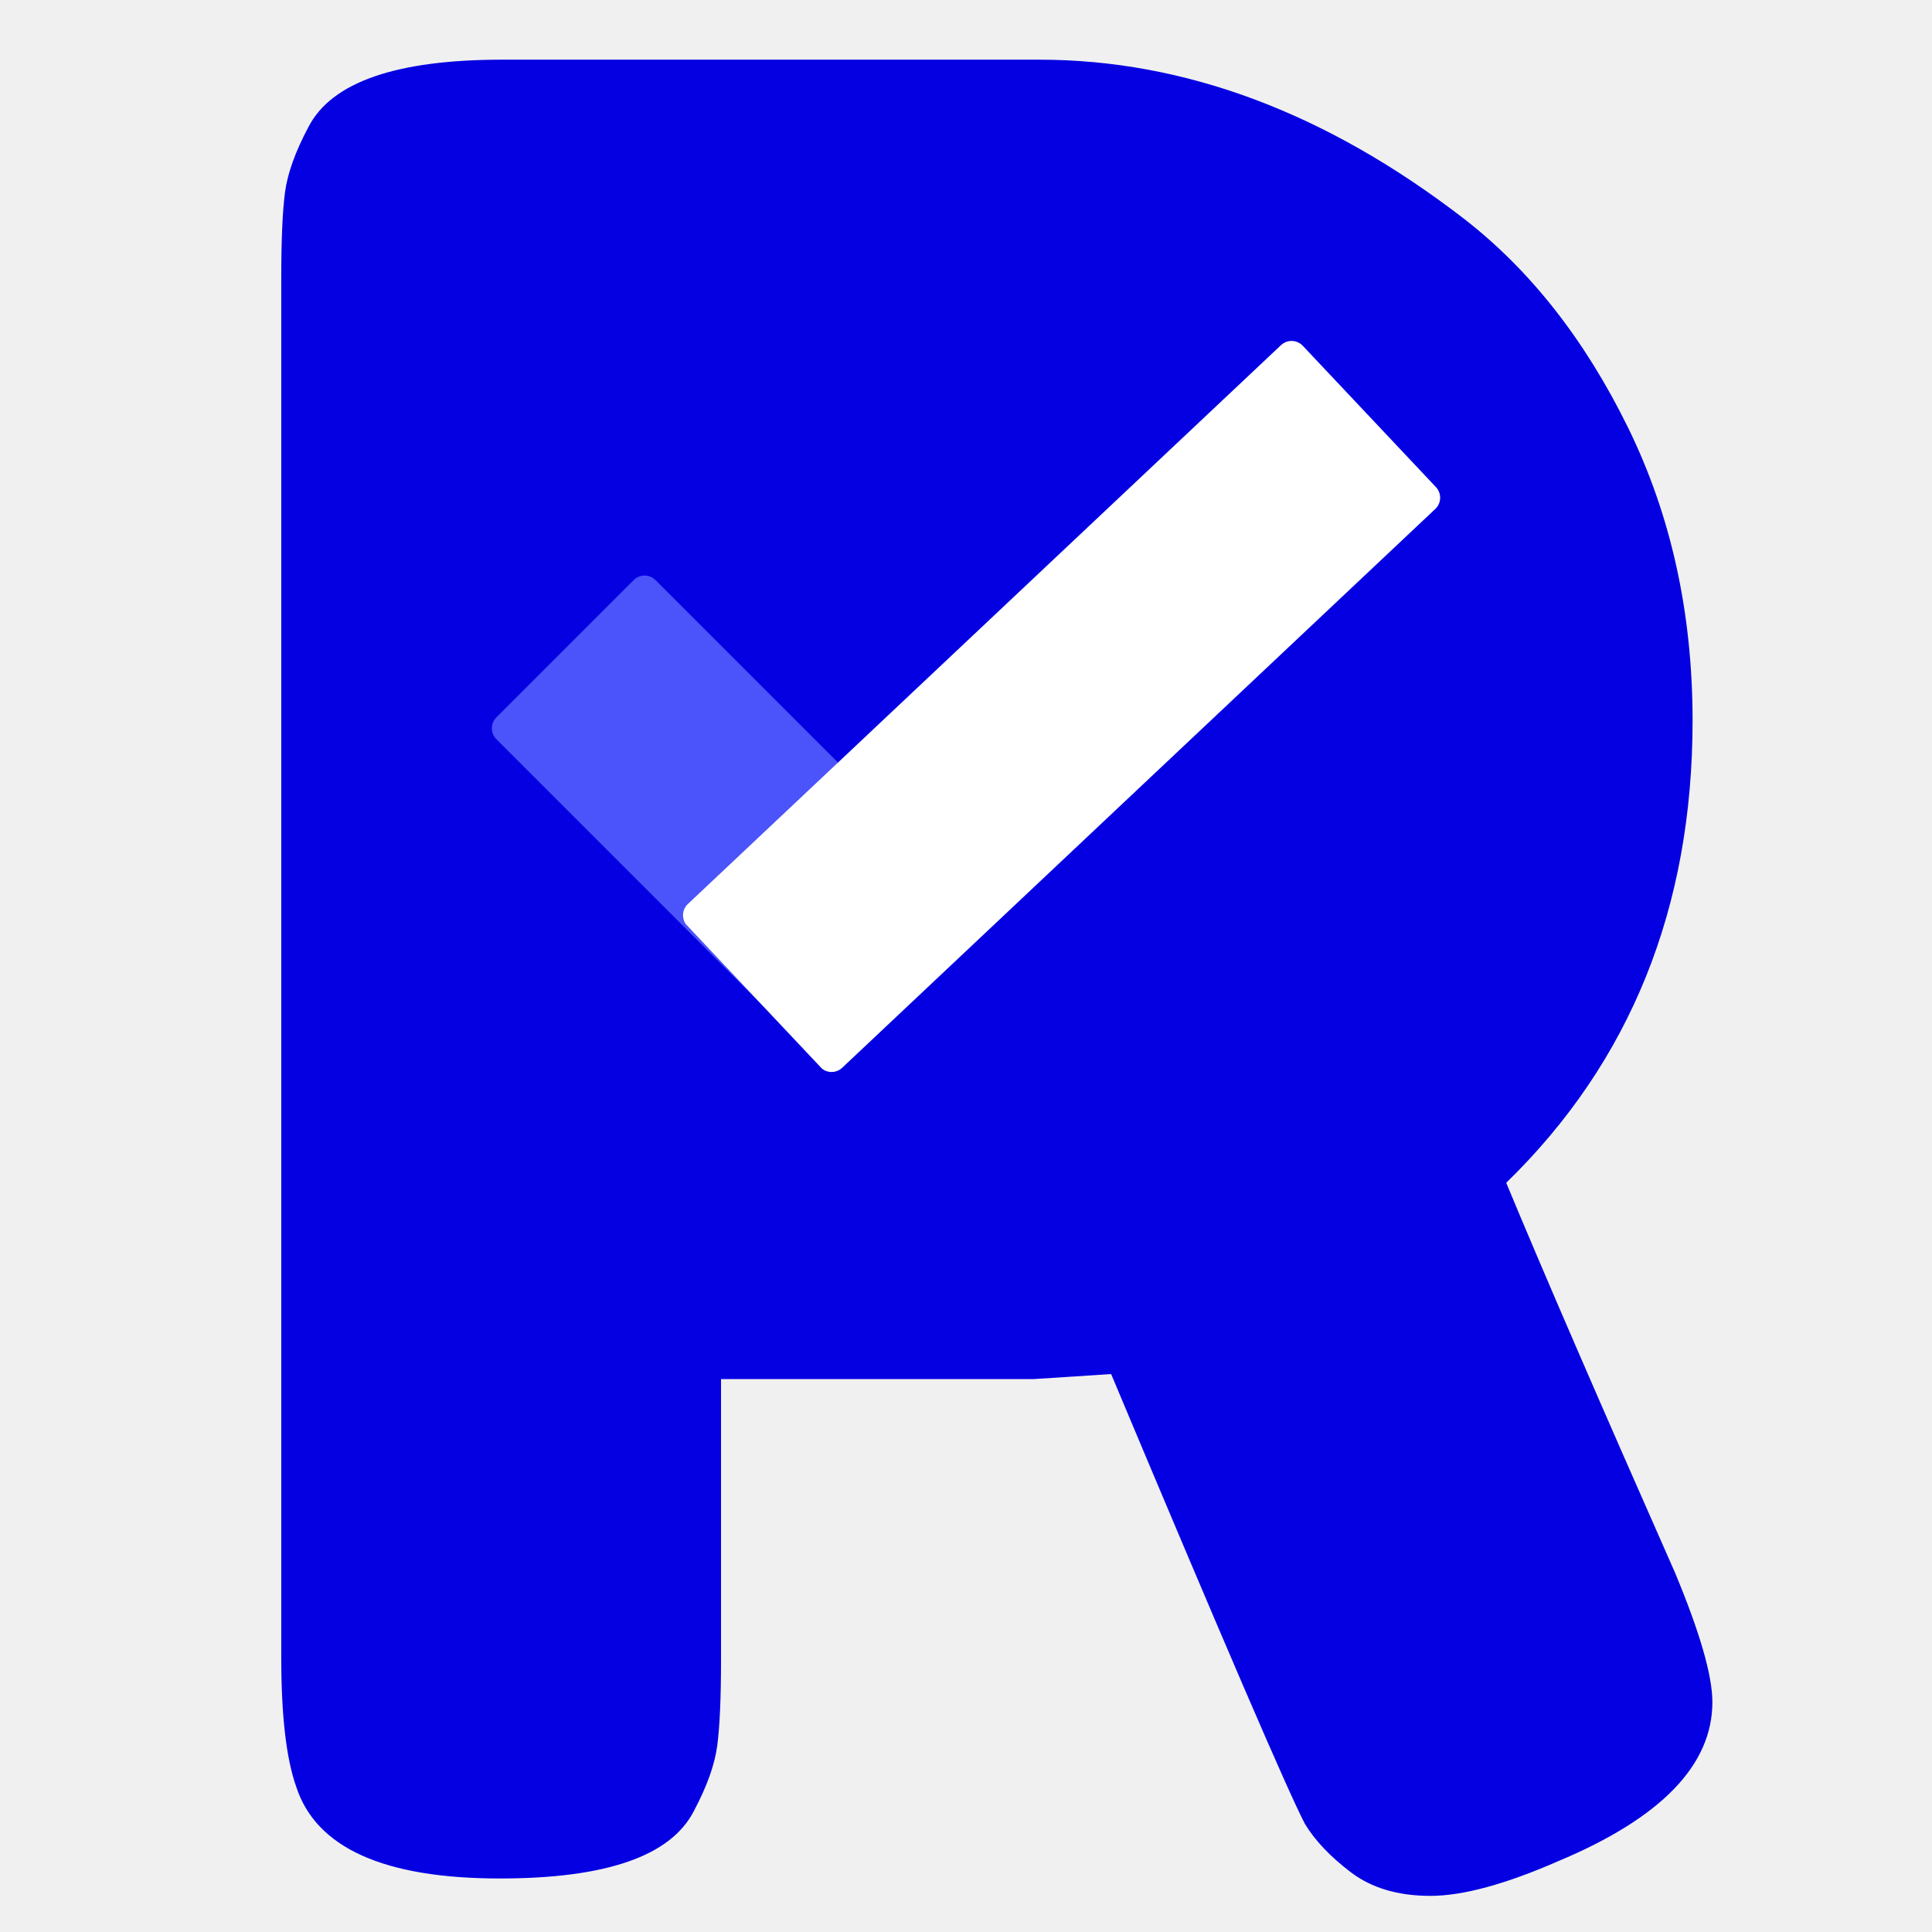
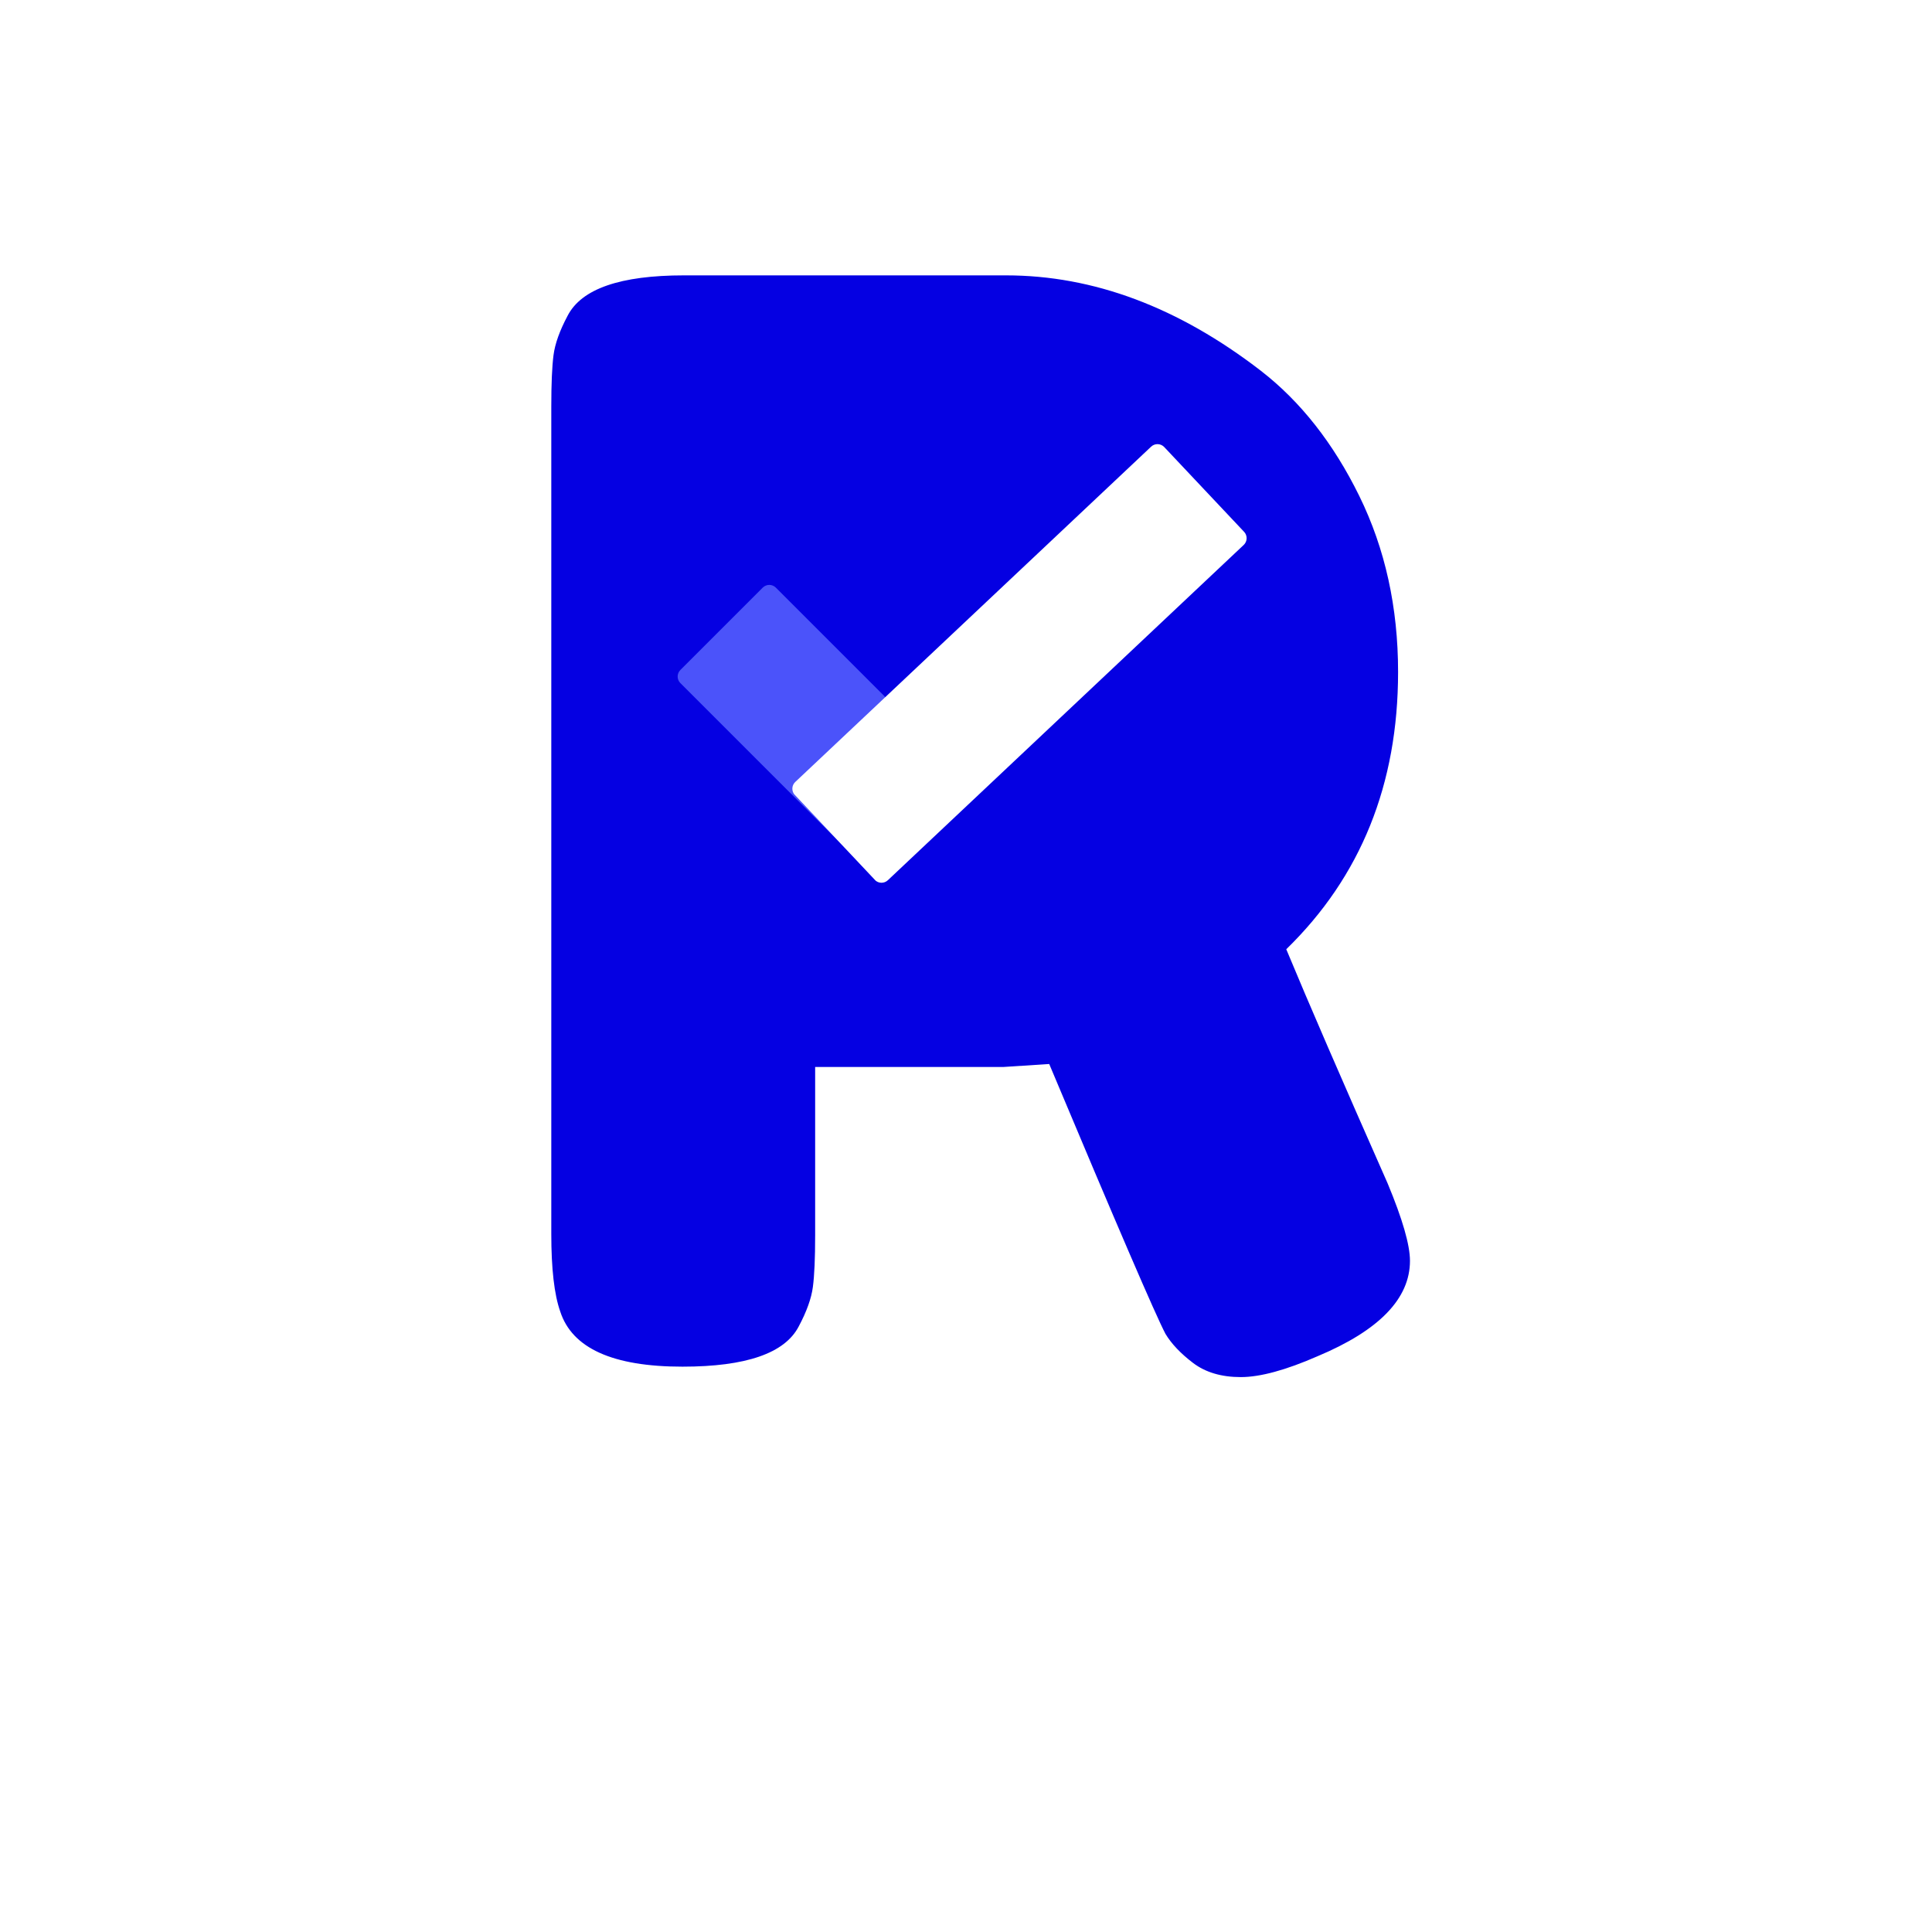
- <svg xmlns="http://www.w3.org/2000/svg" width="500" zoomAndPan="magnify" viewBox="0 0 375 375" height="500" preserveAspectRatio="xMidYMid meet" version="1.0">
+ <svg xmlns="http://www.w3.org/2000/svg" width="500" zoomAndPan="magnify" viewBox="0 0 500 500" height="500" preserveAspectRatio="xMidYMid meet" version="1.0">
+   <rect width="500" height="500" fill="#ffffff" />
  <defs>
    <g />
    <clipPath id="b6e783a2cf">
      <path d="M 0.039 0 L 306.52 0 L 306.52 375 L 0.039 375 Z M 0.039 0 " clip-rule="nonzero" />
    </clipPath>
    <clipPath id="24536d0fc8">
      <rect x="0" width="307" y="0" height="375" />
    </clipPath>
    <clipPath id="56031bbe31">
      <path d="M 34.152 70.574 L 270.973 70.574 L 270.973 209.309 L 34.152 209.309 Z M 34.152 70.574 " clip-rule="nonzero" />
    </clipPath>
    <clipPath id="ac4c99d159">
      <path d="M 40.902 70.574 L 264.098 70.574 C 265.887 70.574 267.605 71.289 268.871 72.555 C 270.137 73.82 270.848 75.535 270.848 77.324 L 270.848 202.559 C 270.848 204.348 270.137 206.066 268.871 207.332 C 267.605 208.598 265.887 209.309 264.098 209.309 L 40.902 209.309 C 39.113 209.309 37.395 208.598 36.129 207.332 C 34.863 206.066 34.152 204.348 34.152 202.559 L 34.152 77.324 C 34.152 75.535 34.863 73.82 36.129 72.555 C 37.395 71.289 39.113 70.574 40.902 70.574 Z M 40.902 70.574 " clip-rule="nonzero" />
    </clipPath>
    <clipPath id="72b8330b31">
      <path d="M 0.152 0.574 L 236.973 0.574 L 236.973 139.309 L 0.152 139.309 Z M 0.152 0.574 " clip-rule="nonzero" />
    </clipPath>
    <clipPath id="eebdb8626d">
      <path d="M 6.902 0.574 L 230.098 0.574 C 231.887 0.574 233.605 1.289 234.871 2.555 C 236.137 3.82 236.848 5.535 236.848 7.324 L 236.848 132.559 C 236.848 134.348 236.137 136.066 234.871 137.332 C 233.605 138.598 231.887 139.309 230.098 139.309 L 6.902 139.309 C 5.113 139.309 3.395 138.598 2.129 137.332 C 0.863 136.066 0.152 134.348 0.152 132.559 L 0.152 7.324 C 0.152 5.535 0.863 3.82 2.129 2.555 C 3.395 1.289 5.113 0.574 6.902 0.574 Z M 6.902 0.574 " clip-rule="nonzero" />
    </clipPath>
    <clipPath id="d434b295bd">
      <rect x="0" width="237" y="0" height="140" />
    </clipPath>
    <clipPath id="e2cff242d8">
      <path d="M 60 111 L 147 111 L 147 198 L 60 198 Z M 60 111 " clip-rule="nonzero" />
    </clipPath>
    <clipPath id="17ac899e34">
      <path d="M 59.227 141.359 L 90.113 110.473 L 147.785 168.145 L 116.898 199.031 Z M 59.227 141.359 " clip-rule="nonzero" />
    </clipPath>
    <clipPath id="8dd21020cd">
      <path d="M 61.348 139.238 L 87.992 112.594 C 88.555 112.031 89.316 111.715 90.113 111.715 C 90.91 111.715 91.672 112.031 92.234 112.594 L 145.645 166.004 C 146.207 166.566 146.523 167.328 146.523 168.125 C 146.523 168.922 146.207 169.684 145.645 170.246 L 119 196.891 C 118.438 197.453 117.676 197.77 116.879 197.77 C 116.082 197.77 115.32 197.453 114.758 196.891 L 61.348 143.48 C 60.785 142.918 60.469 142.156 60.469 141.359 C 60.469 140.562 60.785 139.801 61.348 139.238 Z M 61.348 139.238 " clip-rule="nonzero" />
    </clipPath>
    <clipPath id="62b55bf4d9">
      <path d="M 0.281 0.602 L 86.68 0.602 L 86.68 87 L 0.281 87 Z M 0.281 0.602 " clip-rule="nonzero" />
    </clipPath>
    <clipPath id="fccad94435">
      <path d="M -0.773 30.359 L 30.113 -0.527 L 87.785 57.145 L 56.898 88.031 Z M -0.773 30.359 " clip-rule="nonzero" />
    </clipPath>
    <clipPath id="c38867e24b">
      <path d="M 1.348 28.238 L 27.992 1.594 C 28.555 1.031 29.316 0.715 30.113 0.715 C 30.91 0.715 31.672 1.031 32.234 1.594 L 85.645 55.004 C 86.207 55.566 86.523 56.328 86.523 57.125 C 86.523 57.922 86.207 58.684 85.645 59.246 L 59 85.891 C 58.438 86.453 57.676 86.77 56.879 86.77 C 56.082 86.77 55.32 86.453 54.758 85.891 L 1.348 32.48 C 0.785 31.918 0.469 31.156 0.469 30.359 C 0.469 29.562 0.785 28.801 1.348 28.238 Z M 1.348 28.238 " clip-rule="nonzero" />
    </clipPath>
    <clipPath id="cc8f190a7d">
      <rect x="0" width="87" y="0" height="87" />
    </clipPath>
    <clipPath id="a74f2c990f">
      <path d="M 97 66 L 245 66 L 245 209 L 97 209 Z M 97 66 " clip-rule="nonzero" />
    </clipPath>
    <clipPath id="e32af83def">
      <path d="M 215.82 64.938 L 245.773 96.73 L 126.18 209.41 L 96.227 177.617 Z M 215.82 64.938 " clip-rule="nonzero" />
    </clipPath>
    <clipPath id="93bc90beea">
      <path d="M 217.879 67.121 L 243.719 94.547 C 244.262 95.125 244.555 95.898 244.531 96.695 C 244.508 97.488 244.172 98.242 243.59 98.789 L 128.469 207.254 C 127.891 207.801 127.117 208.094 126.32 208.07 C 125.527 208.047 124.773 207.707 124.227 207.129 L 98.387 179.703 C 97.844 179.125 97.551 178.352 97.574 177.559 C 97.598 176.762 97.934 176.008 98.516 175.465 L 213.637 66.996 C 214.215 66.449 214.988 66.156 215.781 66.18 C 216.578 66.203 217.332 66.543 217.879 67.121 Z M 217.879 67.121 " clip-rule="nonzero" />
    </clipPath>
    <clipPath id="74afeddbe5">
      <path d="M 0.48 0 L 147.602 0 L 147.602 142.32 L 0.48 142.32 Z M 0.48 0 " clip-rule="nonzero" />
    </clipPath>
    <clipPath id="e56fff562a">
      <path d="M 118.82 -1.062 L 148.773 30.73 L 29.18 143.41 L -0.773 111.617 Z M 118.82 -1.062 " clip-rule="nonzero" />
    </clipPath>
    <clipPath id="b8e7aca2d6">
      <path d="M 120.879 1.121 L 146.719 28.547 C 147.262 29.125 147.555 29.898 147.531 30.695 C 147.508 31.488 147.172 32.242 146.59 32.789 L 31.469 141.254 C 30.891 141.801 30.117 142.094 29.32 142.07 C 28.527 142.047 27.773 141.707 27.227 141.129 L 1.387 113.703 C 0.844 113.125 0.551 112.352 0.574 111.559 C 0.598 110.762 0.934 110.008 1.516 109.465 L 116.637 0.996 C 117.215 0.449 117.988 0.156 118.781 0.18 C 119.578 0.203 120.332 0.543 120.879 1.121 Z M 120.879 1.121 " clip-rule="nonzero" />
    </clipPath>
    <clipPath id="e0b8100049">
      <rect x="0" width="148" y="0" height="143" />
    </clipPath>
    <clipPath id="458810ceb1">
      <rect x="0" width="307" y="0" height="375" />
    </clipPath>
  </defs>
-   <g transform="matrix(1, 0, 0, 1, 35, 0)">
+   <g transform="matrix(0.8, 0, 0, 0.8, 127, 62)">
    <g clip-path="url(#458810ceb1)">
      <g clip-path="url(#b6e783a2cf)">
        <g>
          <g clip-path="url(#24536d0fc8)">
            <g fill="#0500e2" fill-opacity="1">
              <g transform="translate(0.294762, 365.0971)">
                <g>
                  <path d="M 289.844 -59.797 C 294.664 -48.223 297.078 -39.863 297.078 -34.719 C 297.078 -22.5 287.113 -12.211 267.188 -3.859 C 256.895 0.641 248.613 2.891 242.344 2.891 C 236.07 2.891 230.926 1.363 226.906 -1.688 C 222.895 -4.738 219.922 -7.875 217.984 -11.094 C 214.773 -17.195 202.238 -46.297 180.375 -98.391 L 165.422 -97.422 L 104.656 -97.422 L 104.656 -42.922 C 104.656 -35.523 104.41 -29.977 103.922 -26.281 C 103.441 -22.582 101.914 -18.32 99.344 -13.5 C 94.844 -4.82 82.305 -0.484 61.734 -0.484 C 39.223 -0.484 26.039 -6.43 22.188 -18.328 C 20.258 -23.797 19.297 -32.156 19.297 -43.406 L 19.297 -311.078 C 19.297 -318.461 19.535 -324.004 20.016 -327.703 C 20.492 -331.398 22.02 -335.66 24.594 -340.484 C 29.094 -349.172 41.633 -353.516 62.219 -353.516 L 166.391 -353.516 C 194.68 -353.516 222.172 -343.223 248.859 -322.641 C 261.711 -312.68 272.32 -299.18 280.688 -282.141 C 289.051 -265.098 293.234 -246.125 293.234 -225.219 C 293.234 -188.895 281.176 -158.992 257.062 -135.516 C 264.133 -118.473 275.062 -93.234 289.844 -59.797 Z M 104.656 -182.781 L 166.391 -182.781 C 175.711 -182.781 185.035 -186.316 194.359 -193.391 C 203.68 -200.461 208.344 -211.07 208.344 -225.219 C 208.344 -239.375 203.68 -250.066 194.359 -257.297 C 185.035 -264.523 175.391 -268.141 165.422 -268.141 L 104.656 -268.141 Z M 104.656 -182.781 " />
                </g>
              </g>
            </g>
          </g>
        </g>
      </g>
      <g clip-path="url(#56031bbe31)">
        <g clip-path="url(#ac4c99d159)">
          <g transform="matrix(1, 0, 0, 1, 34, 70)">
            <g clip-path="url(#d434b295bd)">
              <g clip-path="url(#72b8330b31)">
                <g clip-path="url(#eebdb8626d)">
                  <path fill="#0500e2" d="M 0.152 0.574 L 236.973 0.574 L 236.973 139.309 L 0.152 139.309 Z M 0.152 0.574 " fill-opacity="1" fill-rule="nonzero" />
                </g>
              </g>
            </g>
          </g>
        </g>
      </g>
      <g clip-path="url(#e2cff242d8)">
        <g clip-path="url(#17ac899e34)">
          <g clip-path="url(#8dd21020cd)">
            <g transform="matrix(1, 0, 0, 1, 60, 111)">
              <g clip-path="url(#cc8f190a7d)">
                <g clip-path="url(#62b55bf4d9)">
                  <g clip-path="url(#fccad94435)">
                    <g clip-path="url(#c38867e24b)">
                      <path fill="#4b53fa" d="M -0.773 30.359 L 30.113 -0.527 L 87.785 57.145 L 56.898 88.031 Z M -0.773 30.359 " fill-opacity="1" fill-rule="nonzero" />
                    </g>
                  </g>
                </g>
              </g>
            </g>
          </g>
        </g>
      </g>
      <g clip-path="url(#a74f2c990f)">
        <g clip-path="url(#e32af83def)">
          <g clip-path="url(#93bc90beea)">
            <g transform="matrix(1, 0, 0, 1, 97, 66)">
              <g clip-path="url(#e0b8100049)">
                <g clip-path="url(#74afeddbe5)">
                  <g clip-path="url(#e56fff562a)">
                    <g clip-path="url(#b8e7aca2d6)">
                      <path fill="#ffffff" d="M 118.82 -1.062 L 148.773 30.73 L 29.305 143.293 L -0.648 111.5 Z M 118.82 -1.062 " fill-opacity="1" fill-rule="nonzero" />
                    </g>
                  </g>
                </g>
              </g>
            </g>
          </g>
        </g>
      </g>
    </g>
  </g>
</svg>
